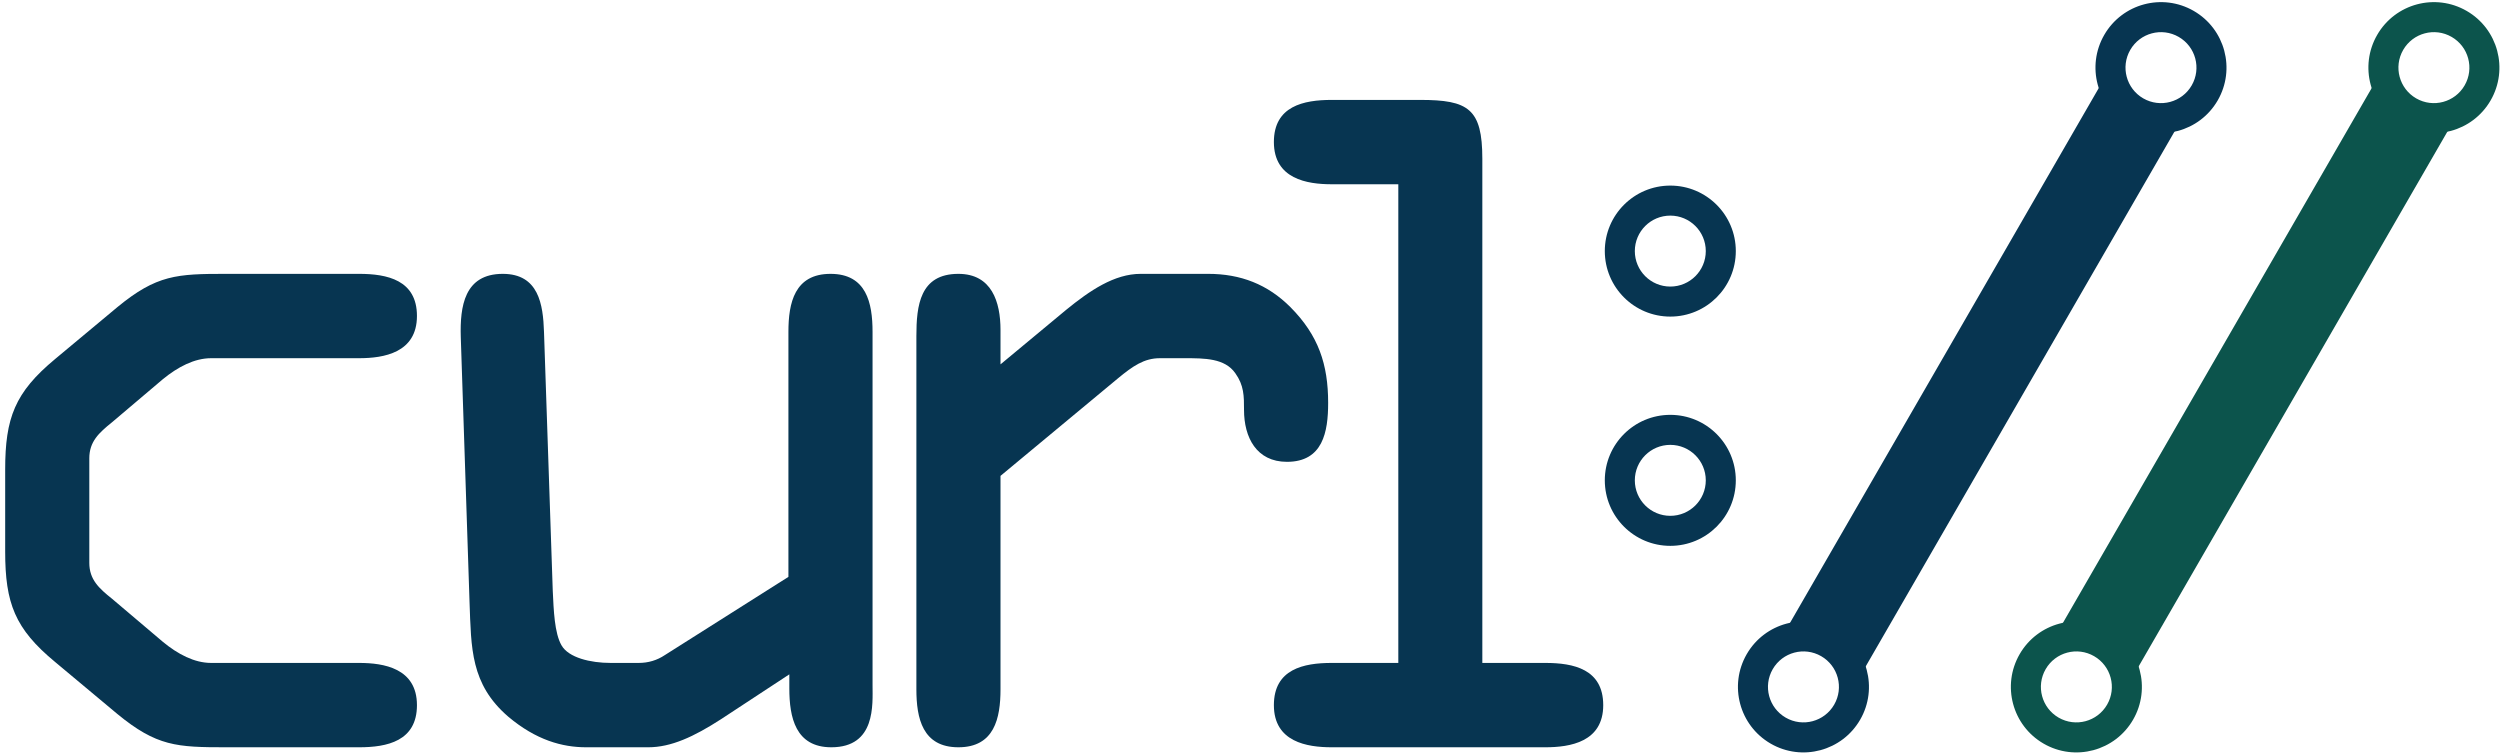
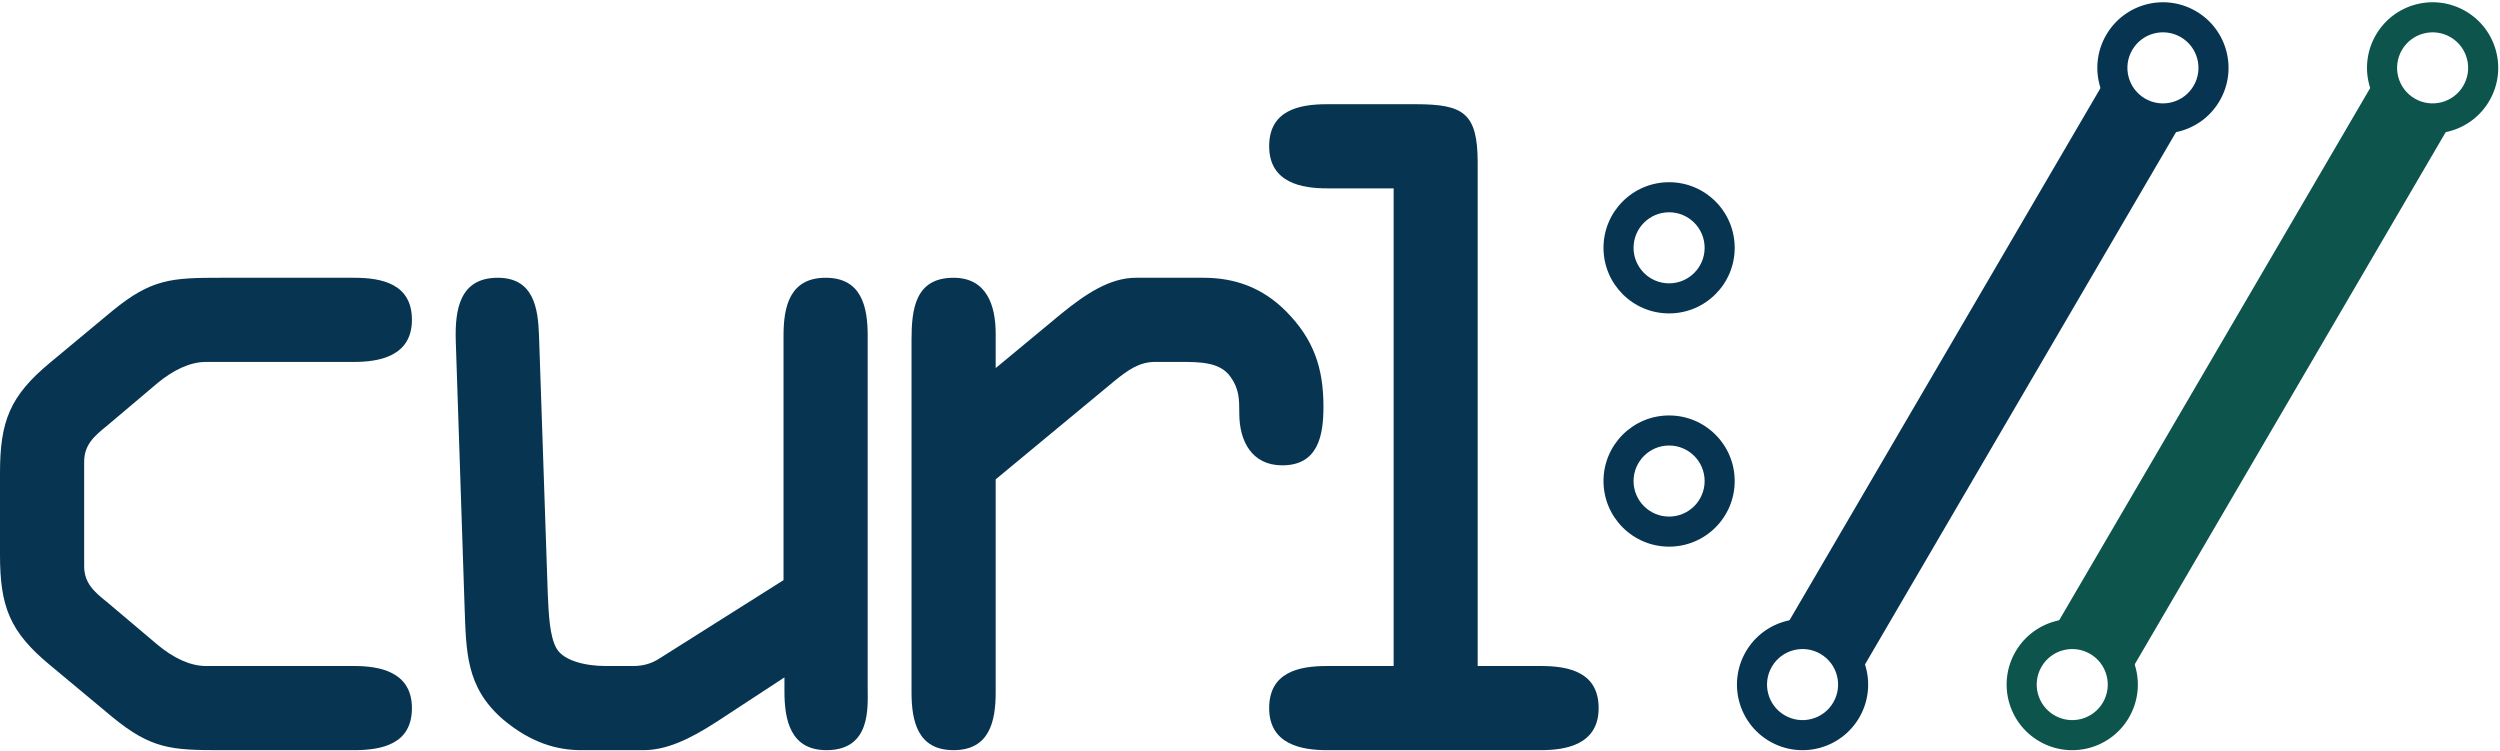
- <svg xmlns="http://www.w3.org/2000/svg" width="458px" height="138px" viewBox="0 0 458 138" version="1.1" id="svg4">
+ <svg xmlns="http://www.w3.org/2000/svg" width="343px" height="103px" viewBox="0 0 343 103" version="1.1" id="svg1">
  <defs id="defs1" />
  <g id="curl" stroke="none" stroke-width="1" fill="none" fill-rule="evenodd">
-     <g id="curl-logo-2026" transform="translate(-17, -18)">
-       <g id="logo-full" transform="translate(17.5, 13.5)">
-         <g id="symbol" transform="translate(293.5, 0.5)">
-           <g id="slashes" transform="translate(20, 0)">
-             <g id="slash-2" transform="translate(99.1423, 73.11697) rotate(30) translate(-99.1423, -73.11697) translate(87.1423, -4.383031)" fill="#0C544C">
-               <rect id="slash" x="4" y="20" width="16" height="115" />
-               <path d="M12,155 C5.373,155 0,149.627 0,143 C0,136.373 5.373,131 12,131 C18.627,131 24,136.373 24,143 C24,149.627 18.627,155 12,155 Z M12,149.5 C15.59,149.5 18.5,146.59 18.5,143 C18.5,139.41 15.59,136.5 12,136.5 C8.41,136.5 5.5,139.41 5.5,143 C5.5,146.59 8.41,149.5 12,149.5 Z" id="bottom" fill-rule="nonzero" />
-               <path d="M12,24 C5.373,24 0,18.627 0,12 C0,5.373 5.373,0 12,0 C18.627,0 24,5.373 24,12 C24,18.627 18.627,24 12,24 Z M12,18.5 C15.59,18.5 18.5,15.59 18.5,12 C18.5,8.41 15.59,5.5 12,5.5 C8.41,5.5 5.5,8.41 5.5,12 C5.5,15.59 8.41,18.5 12,18.5 Z" id="top" fill-rule="nonzero" />
-             </g>
-             <g id="slash-1" transform="translate(49.14231, 73.11697) rotate(30) translate(-49.14231, -73.11697) translate(37.14231, -4.383031)" fill="#073551">
-               <rect id="rect1" x="4" y="20" width="16" height="115" />
-               <path d="M12,155 C5.373,155 0,149.627 0,143 C0,136.373 5.373,131 12,131 C18.627,131 24,136.373 24,143 C24,149.627 18.627,155 12,155 Z M12,149.5 C15.59,149.5 18.5,146.59 18.5,143 C18.5,139.41 15.59,136.5 12,136.5 C8.41,136.5 5.5,139.41 5.5,143 C5.5,146.59 8.41,149.5 12,149.5 Z" id="path1" fill-rule="nonzero" />
-               <path d="M12,24 C5.373,24 0,18.627 0,12 C0,5.373 5.373,0 12,0 C18.627,0 24,5.373 24,12 C24,18.627 18.627,24 12,24 Z M12,18.5 C15.59,18.5 18.5,15.59 18.5,12 C18.5,8.41 15.59,5.5 12,5.5 C8.41,5.5 5.5,8.41 5.5,12 C5.5,15.59 8.41,18.5 12,18.5 Z" id="path2" fill-rule="nonzero" />
-             </g>
-           </g>
-           <g id="dots" transform="translate(0, 37.5)" fill-rule="nonzero" fill="#073551">
-             <path d="M12,66.5 C5.373,66.5 0,61.127 0,54.5 C0,47.873 5.373,42.5 12,42.5 C18.627,42.5 24,47.873 24,54.5 C24,61.127 18.627,66.5 12,66.5 Z M12,61 C15.59,61 18.5,58.09 18.5,54.5 C18.5,50.91 15.59,48 12,48 C8.41,48 5.5,50.91 5.5,54.5 C5.5,58.09 8.41,61 12,61 Z" id="path3" />
-             <path d="M12,24.5 C5.373,24.5 0,19.127 0,12.5 C0,5.873 5.373,0.5 12,0.5 C18.627,0.5 24,5.873 24,12.5 C24,19.127 18.627,24.5 12,24.5 Z M12,19 C15.59,19 18.5,16.09 18.5,12.5 C18.5,8.91 15.59,6 12,6 C8.41,6 5.5,8.91 5.5,12.5 C5.5,16.09 8.41,19 12,19 Z" id="path4" />
-           </g>
+     <g id="curl-logo-2026" transform="translate(0, -3)">
+       <g id="symbol" transform="translate(220, 0)">
+         <g id="slash-2" transform="translate(89.03316, 54.61769) rotate(30.3) translate(-89.03316, -54.61769) translate(80.03316, -3.382309)" fill="#0C544C">
+           <path d="M9,116 C4.029,116 0,111.971 0,107 C0,102.029 4.029,98 9,98 C13.971,98 18,102.029 18,107 C18,111.971 13.971,116 9,116 Z M9,111.875 C11.692,111.875 13.875,109.692 13.875,107 C13.875,104.308 11.692,102.125 9,102.125 C6.308,102.125 4.125,104.308 4.125,107 C4.125,109.692 6.308,111.875 9,111.875 Z" id="dot-bottom" fill-rule="nonzero" />
+           <path d="M9,18 C4.029,18 0,13.971 0,9 C0,4.029 4.029,0 9,0 C13.971,0 18,4.029 18,9 C18,13.971 13.971,18 9,18 Z M9,13.875 C11.692,13.875 13.875,11.692 13.875,9 C13.875,6.308 11.692,4.125 9,4.125 C6.308,4.125 4.125,6.308 4.125,9 C4.125,11.692 6.308,13.875 9,13.875 Z" id="dot-top-2" fill-rule="nonzero" />
+           <rect id="rect-2" x="3" y="15" width="12" height="86" />
        </g>
-         <g id="text" transform="translate(0, 22.5)" fill-rule="nonzero" fill="#073551">
-           <path d="M271.063,11.093 C271.063,1.914 268.498,0.304 259.675,0.304 L243.47,0.304 C238.319,0.304 232.875,1.433 232.875,8.02 C232.875,14.794 238.965,15.756 243.47,15.756 L255.671,15.756 L255.671,103.449 L243.47,103.449 C238.319,103.449 232.875,104.578 232.875,111.185 C232.875,117.939 238.965,118.901 243.47,118.901 L282.617,118.901 C287.122,118.901 293.212,117.939 293.212,111.185 C293.212,104.578 287.769,103.449 282.617,103.449 L271.063,103.449 L271.063,11.093 Z" id="l" />
-           <path d="M167.381,108.279 C167.381,113.59 168.507,118.901 175.077,118.901 C181.667,118.901 182.793,113.59 182.793,108.279 L182.793,69.179 L204.296,51.323 C207.028,49.064 209.114,47.622 211.992,47.622 L216.497,47.622 C220.188,47.622 223.88,47.622 225.799,50.361 C227.405,52.598 227.405,54.543 227.405,57.114 C227.405,62.091 229.657,66.607 235.267,66.607 C241.858,66.607 242.817,61.129 242.817,55.818 C242.817,48.751 241.044,43.44 235.914,38.275 C231.743,34.093 226.779,32.17 220.835,32.17 L208.467,32.17 C203.649,32.17 199.165,35.223 194.827,38.756 L182.793,48.751 L182.793,42.457 C182.793,37.313 181.187,32.17 175.077,32.17 C168.027,32.17 167.381,37.962 167.381,43.586 L167.381,108.279 Z" id="r" />
-           <path d="M159.351,42.792 C159.351,37.481 158.225,32.17 151.655,32.17 C145.065,32.17 143.938,37.481 143.938,42.792 L143.938,87.683 L121.31,102.006 C119.87,102.968 118.265,103.449 116.492,103.449 L111.361,103.449 C107.67,103.449 103.665,102.487 102.372,100.229 C101.079,97.992 100.933,93.789 100.766,90.255 L99.16,42.792 C98.994,37.794 98.201,32.17 91.61,32.17 C84.561,32.17 83.748,38.129 83.915,43.753 L85.52,92.346 C85.833,100.71 85.687,107.317 92.591,113.276 C97.721,117.604 102.539,118.901 106.877,118.901 L118.265,118.901 C122.436,118.901 126.607,116.977 131.592,113.757 L144.105,105.54 L144.105,108.112 C144.105,113.423 145.231,118.901 151.801,118.901 C159.998,118.901 159.351,111.018 159.351,107.484 L159.351,42.792 Z" id="u" />
-           <path d="M0.448,83.021 C0.448,92.513 2.221,97.176 9.604,103.282 L20.992,112.795 C28.208,118.733 31.899,118.901 40.888,118.901 L65.29,118.901 C70.421,118.901 75.885,117.772 75.885,111.185 C75.885,104.411 69.795,103.449 65.29,103.449 L38.177,103.449 C35.111,103.449 32.066,101.839 29.334,99.581 L20.032,91.698 C17.613,89.774 15.861,88.164 15.861,85.112 L15.861,65.959 C15.861,62.906 17.613,61.296 20.032,59.352 L29.334,51.469 C32.066,49.232 35.111,47.622 38.177,47.622 L65.29,47.622 C69.795,47.622 75.885,46.639 75.885,39.885 C75.885,33.299 70.421,32.17 65.29,32.17 L40.888,32.17 C31.899,32.17 28.208,32.337 20.992,38.275 L9.604,47.768 C2.221,53.894 0.448,58.557 0.448,68.05 L0.448,83.021 Z" id="c" />
+         <g id="slash-1" transform="translate(52.03316, 54.61769) rotate(30.3) translate(-52.03316, -54.61769) translate(43.03316, -3.382309)" fill="#073551">
+           <path d="M9,116 C4.029,116 0,111.971 0,107 C0,102.029 4.029,98 9,98 C13.971,98 18,102.029 18,107 C18,111.971 13.971,116 9,116 Z M9,111.875 C11.692,111.875 13.875,109.692 13.875,107 C13.875,104.308 11.692,102.125 9,102.125 C6.308,102.125 4.125,104.308 4.125,107 C4.125,109.692 6.308,111.875 9,111.875 Z" id="dot-bottom-1" fill-rule="nonzero" />
+           <path d="M9,18 C4.029,18 0,13.971 0,9 C0,4.029 4.029,0 9,0 C13.971,0 18,4.029 18,9 C18,13.971 13.971,18 9,18 Z M9,13.875 C11.692,13.875 13.875,11.692 13.875,9 C13.875,6.308 11.692,4.125 9,4.125 C6.308,4.125 4.125,6.308 4.125,9 C4.125,11.692 6.308,13.875 9,13.875 Z" id="dot-top-1" fill-rule="nonzero" />
+           <rect id="rect-1" x="3" y="15" width="12" height="86" />
        </g>
+         <path d="M9,78 C4.029,78 0,73.971 0,69 C0,64.029 4.029,60 9,60 C13.971,60 18,64.029 18,69 C18,73.971 13.971,78 9,78 Z M9,73.875 C11.692,73.875 13.875,71.692 13.875,69 C13.875,66.308 11.692,64.125 9,64.125 C6.308,64.125 4.125,66.308 4.125,69 C4.125,71.692 6.308,73.875 9,73.875 Z" id="path1" fill="#073551" fill-rule="nonzero" />
+         <path d="M9,46 C4.029,46 0,41.971 0,37 C0,32.029 4.029,28 9,28 C13.971,28 18,32.029 18,37 C18,41.971 13.971,46 9,46 Z M9,41.875 C11.692,41.875 13.875,39.692 13.875,37 C13.875,34.308 11.692,32.125 9,32.125 C6.308,32.125 4.125,34.308 4.125,37 C4.125,39.692 6.308,41.875 9,41.875 Z" id="dot-top" fill="#073551" fill-rule="nonzero" />
+       </g>
+       <g id="text" transform="translate(0, 17)" fill-rule="nonzero" fill="#073551">
+         <path d="M202.739,8.359 C202.739,1.5 200.817,0.297 194.208,0.297 L182.067,0.297 C178.208,0.297 174.13,1.141 174.13,6.063 C174.13,11.125 178.692,11.844 182.067,11.844 L191.208,11.844 L191.208,77.375 L182.067,77.375 C178.208,77.375 174.13,78.219 174.13,83.156 C174.13,88.203 178.692,88.922 182.067,88.922 L211.395,88.922 C214.77,88.922 219.333,88.203 219.333,83.156 C219.333,78.219 215.255,77.375 211.395,77.375 L202.739,77.375 L202.739,8.359 Z" id="l" />
+         <path d="M125.062,80.984 C125.062,84.953 125.906,88.922 130.828,88.922 C135.766,88.922 136.609,84.953 136.609,80.984 L136.609,51.766 L152.719,38.422 C154.766,36.734 156.328,35.656 158.484,35.656 L161.859,35.656 C164.625,35.656 167.391,35.656 168.828,37.703 C170.031,39.375 170.031,40.828 170.031,42.75 C170.031,46.469 171.719,49.844 175.922,49.844 C180.859,49.844 181.578,45.75 181.578,41.781 C181.578,36.5 180.25,32.531 176.406,28.672 C173.281,25.547 169.562,24.109 165.109,24.109 L155.844,24.109 C152.234,24.109 148.875,26.391 145.625,29.031 L136.609,36.5 L136.609,31.797 C136.609,27.953 135.406,24.109 130.828,24.109 C125.547,24.109 125.062,28.438 125.062,32.641 L125.062,80.984 Z" id="r" />
+         <path d="M119.047,32.047 C119.047,28.078 118.203,24.109 113.281,24.109 C108.344,24.109 107.5,28.078 107.5,32.047 L107.5,65.594 L90.547,76.297 C89.469,77.016 88.266,77.375 86.937,77.375 L83.094,77.375 C80.328,77.375 77.328,76.656 76.359,74.969 C75.391,73.297 75.281,70.156 75.156,67.516 L73.953,32.047 C73.828,28.313 73.234,24.109 68.297,24.109 C63.016,24.109 62.406,28.563 62.531,32.766 L63.734,69.078 C63.969,75.328 63.859,80.266 69.031,84.719 C72.875,87.953 76.484,88.922 79.734,88.922 L88.266,88.922 C91.391,88.922 94.516,87.484 98.25,85.078 L107.625,78.938 L107.625,80.859 C107.625,84.828 108.469,88.922 113.391,88.922 C119.531,88.922 119.047,83.031 119.047,80.391 L119.047,32.047 Z" id="u" />
+         <path d="M0,62.109 C0,69.203 1.328,72.688 6.859,77.25 L15.391,84.359 C20.797,88.797 23.562,88.922 30.297,88.922 L48.578,88.922 C52.422,88.922 56.516,88.078 56.516,83.156 C56.516,78.094 51.953,77.375 48.578,77.375 L28.266,77.375 C25.969,77.375 23.688,76.172 21.641,74.484 L14.672,68.594 C12.859,67.156 11.547,65.953 11.547,63.672 L11.547,49.359 C11.547,47.078 12.859,45.875 14.672,44.422 L21.641,38.531 C23.688,36.859 25.969,35.656 28.266,35.656 L48.578,35.656 C51.953,35.656 56.516,34.922 56.516,29.875 C56.516,24.953 52.422,24.109 48.578,24.109 L30.297,24.109 C23.562,24.109 20.797,24.234 15.391,28.672 L6.859,35.766 C1.328,40.344 0,43.828 0,50.922 L0,62.109 Z" id="c" />
      </g>
    </g>
  </g>
</svg>
